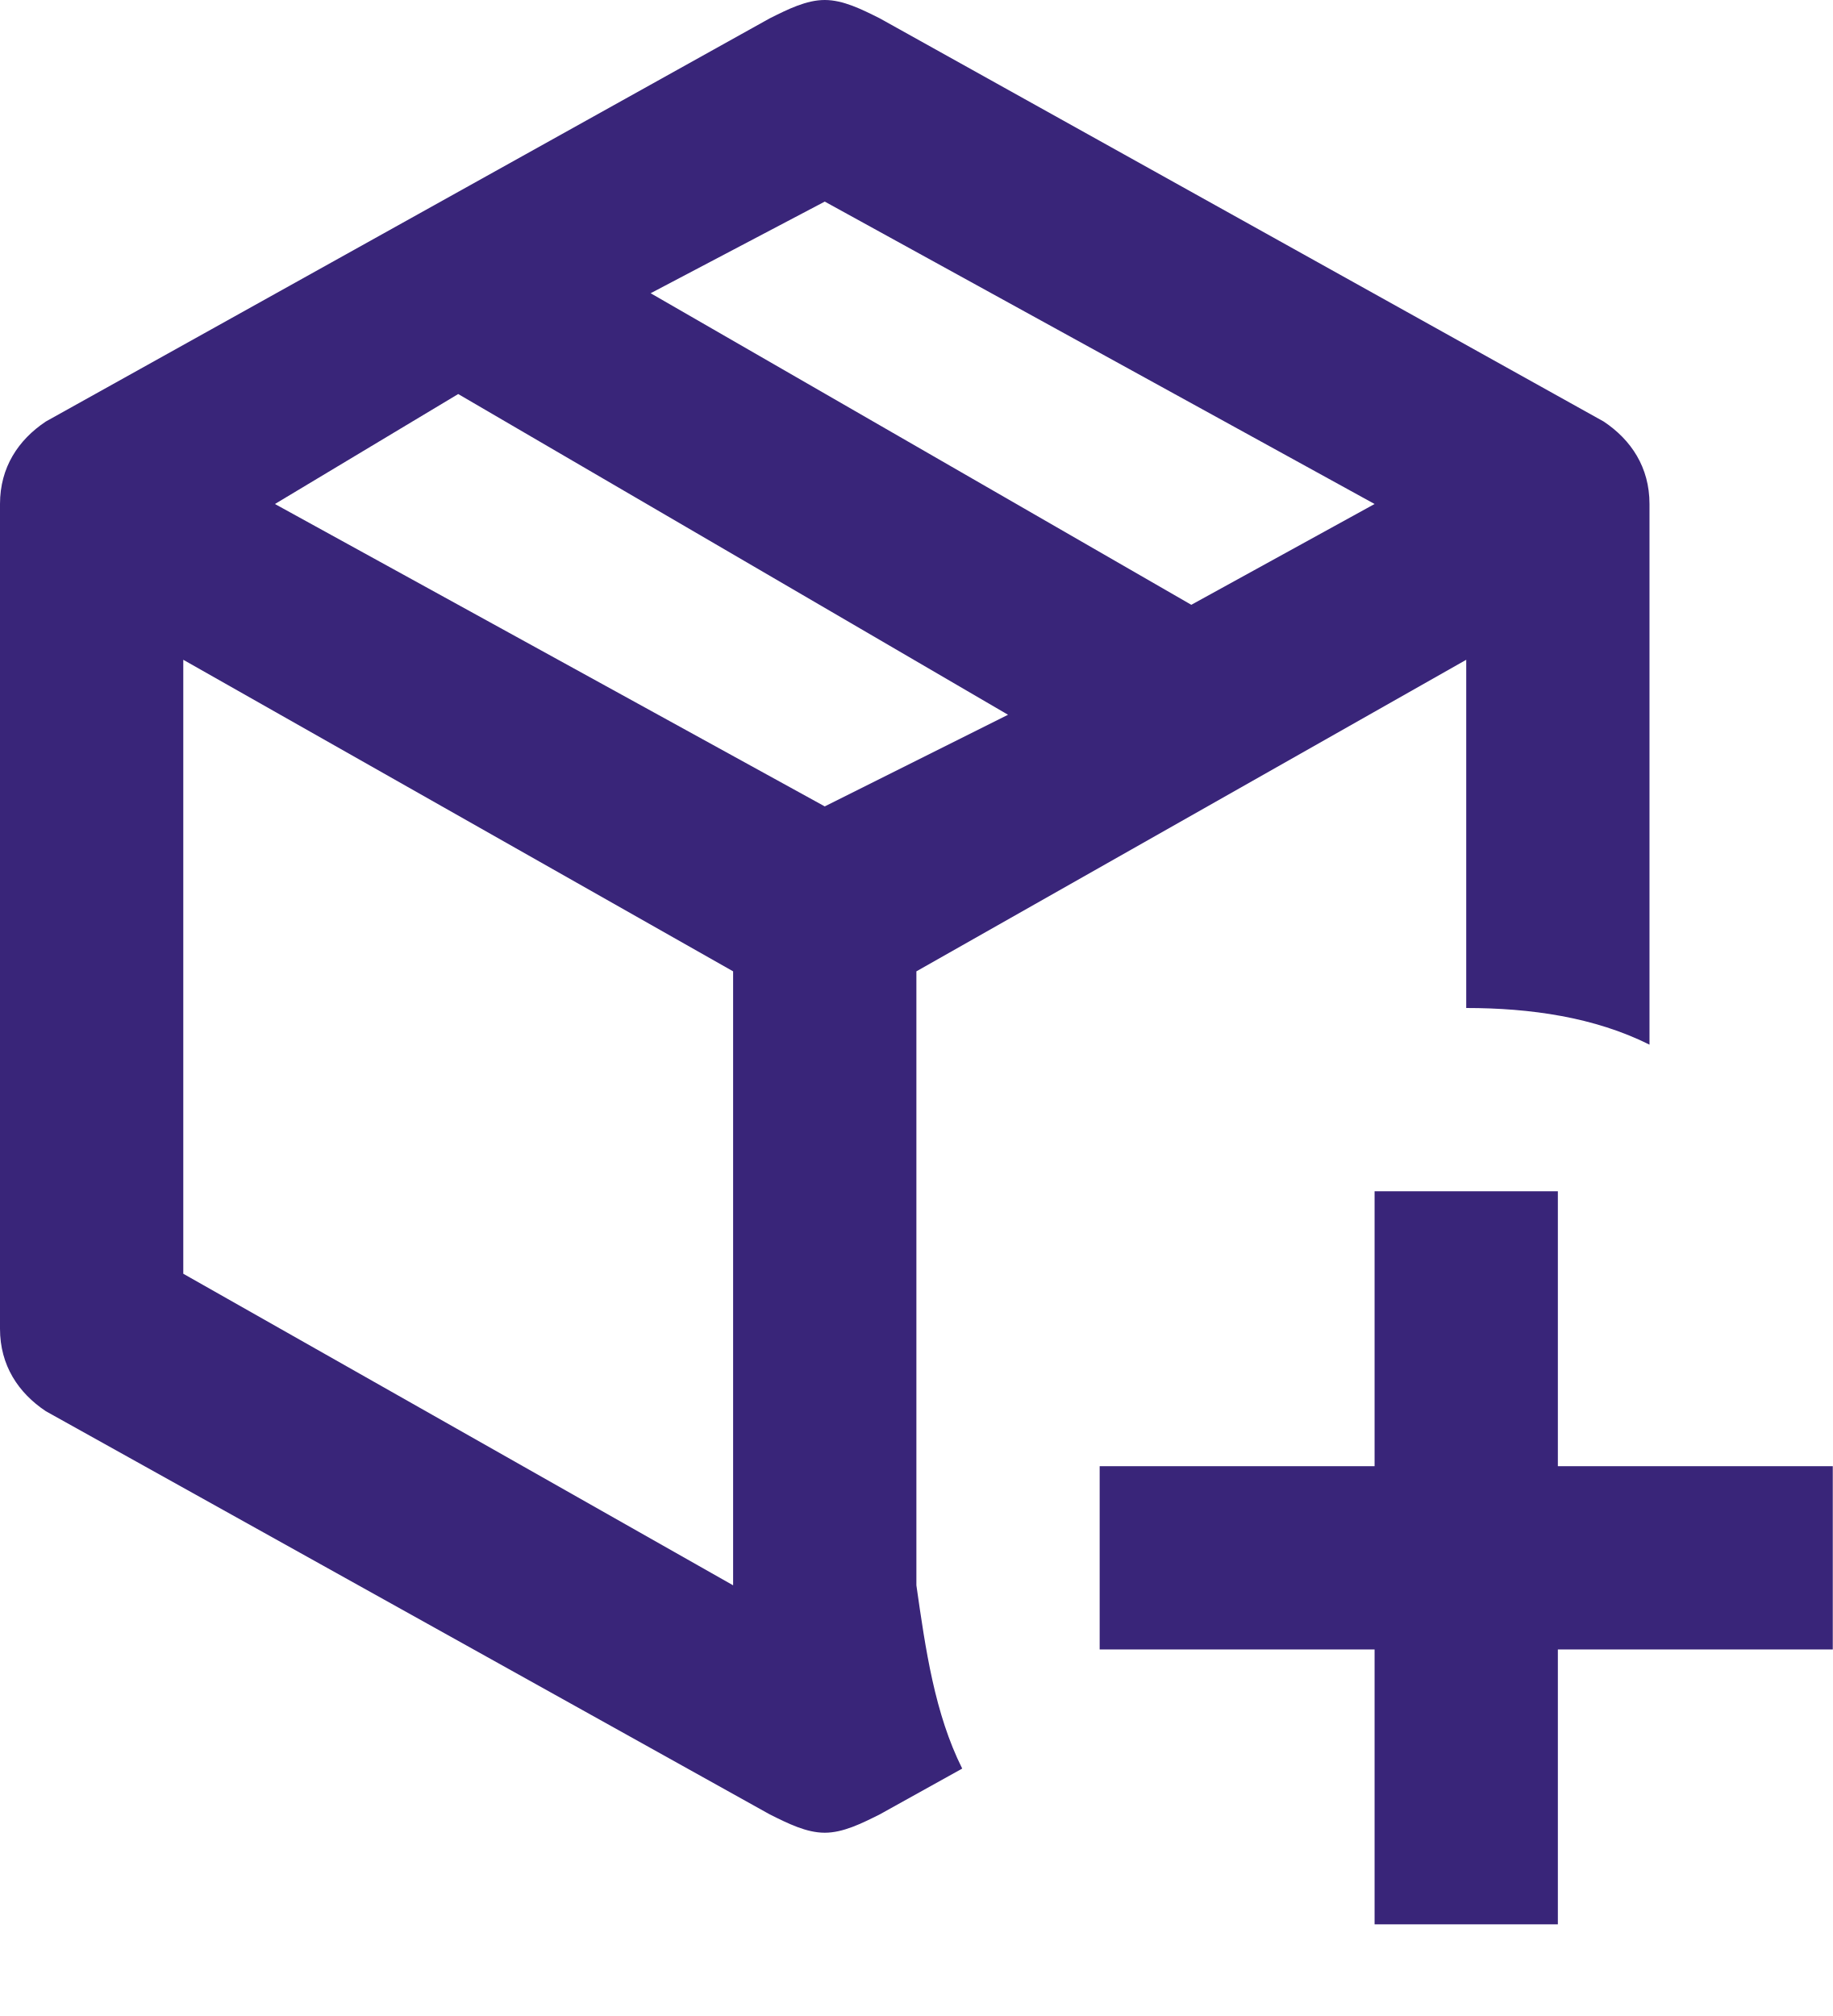
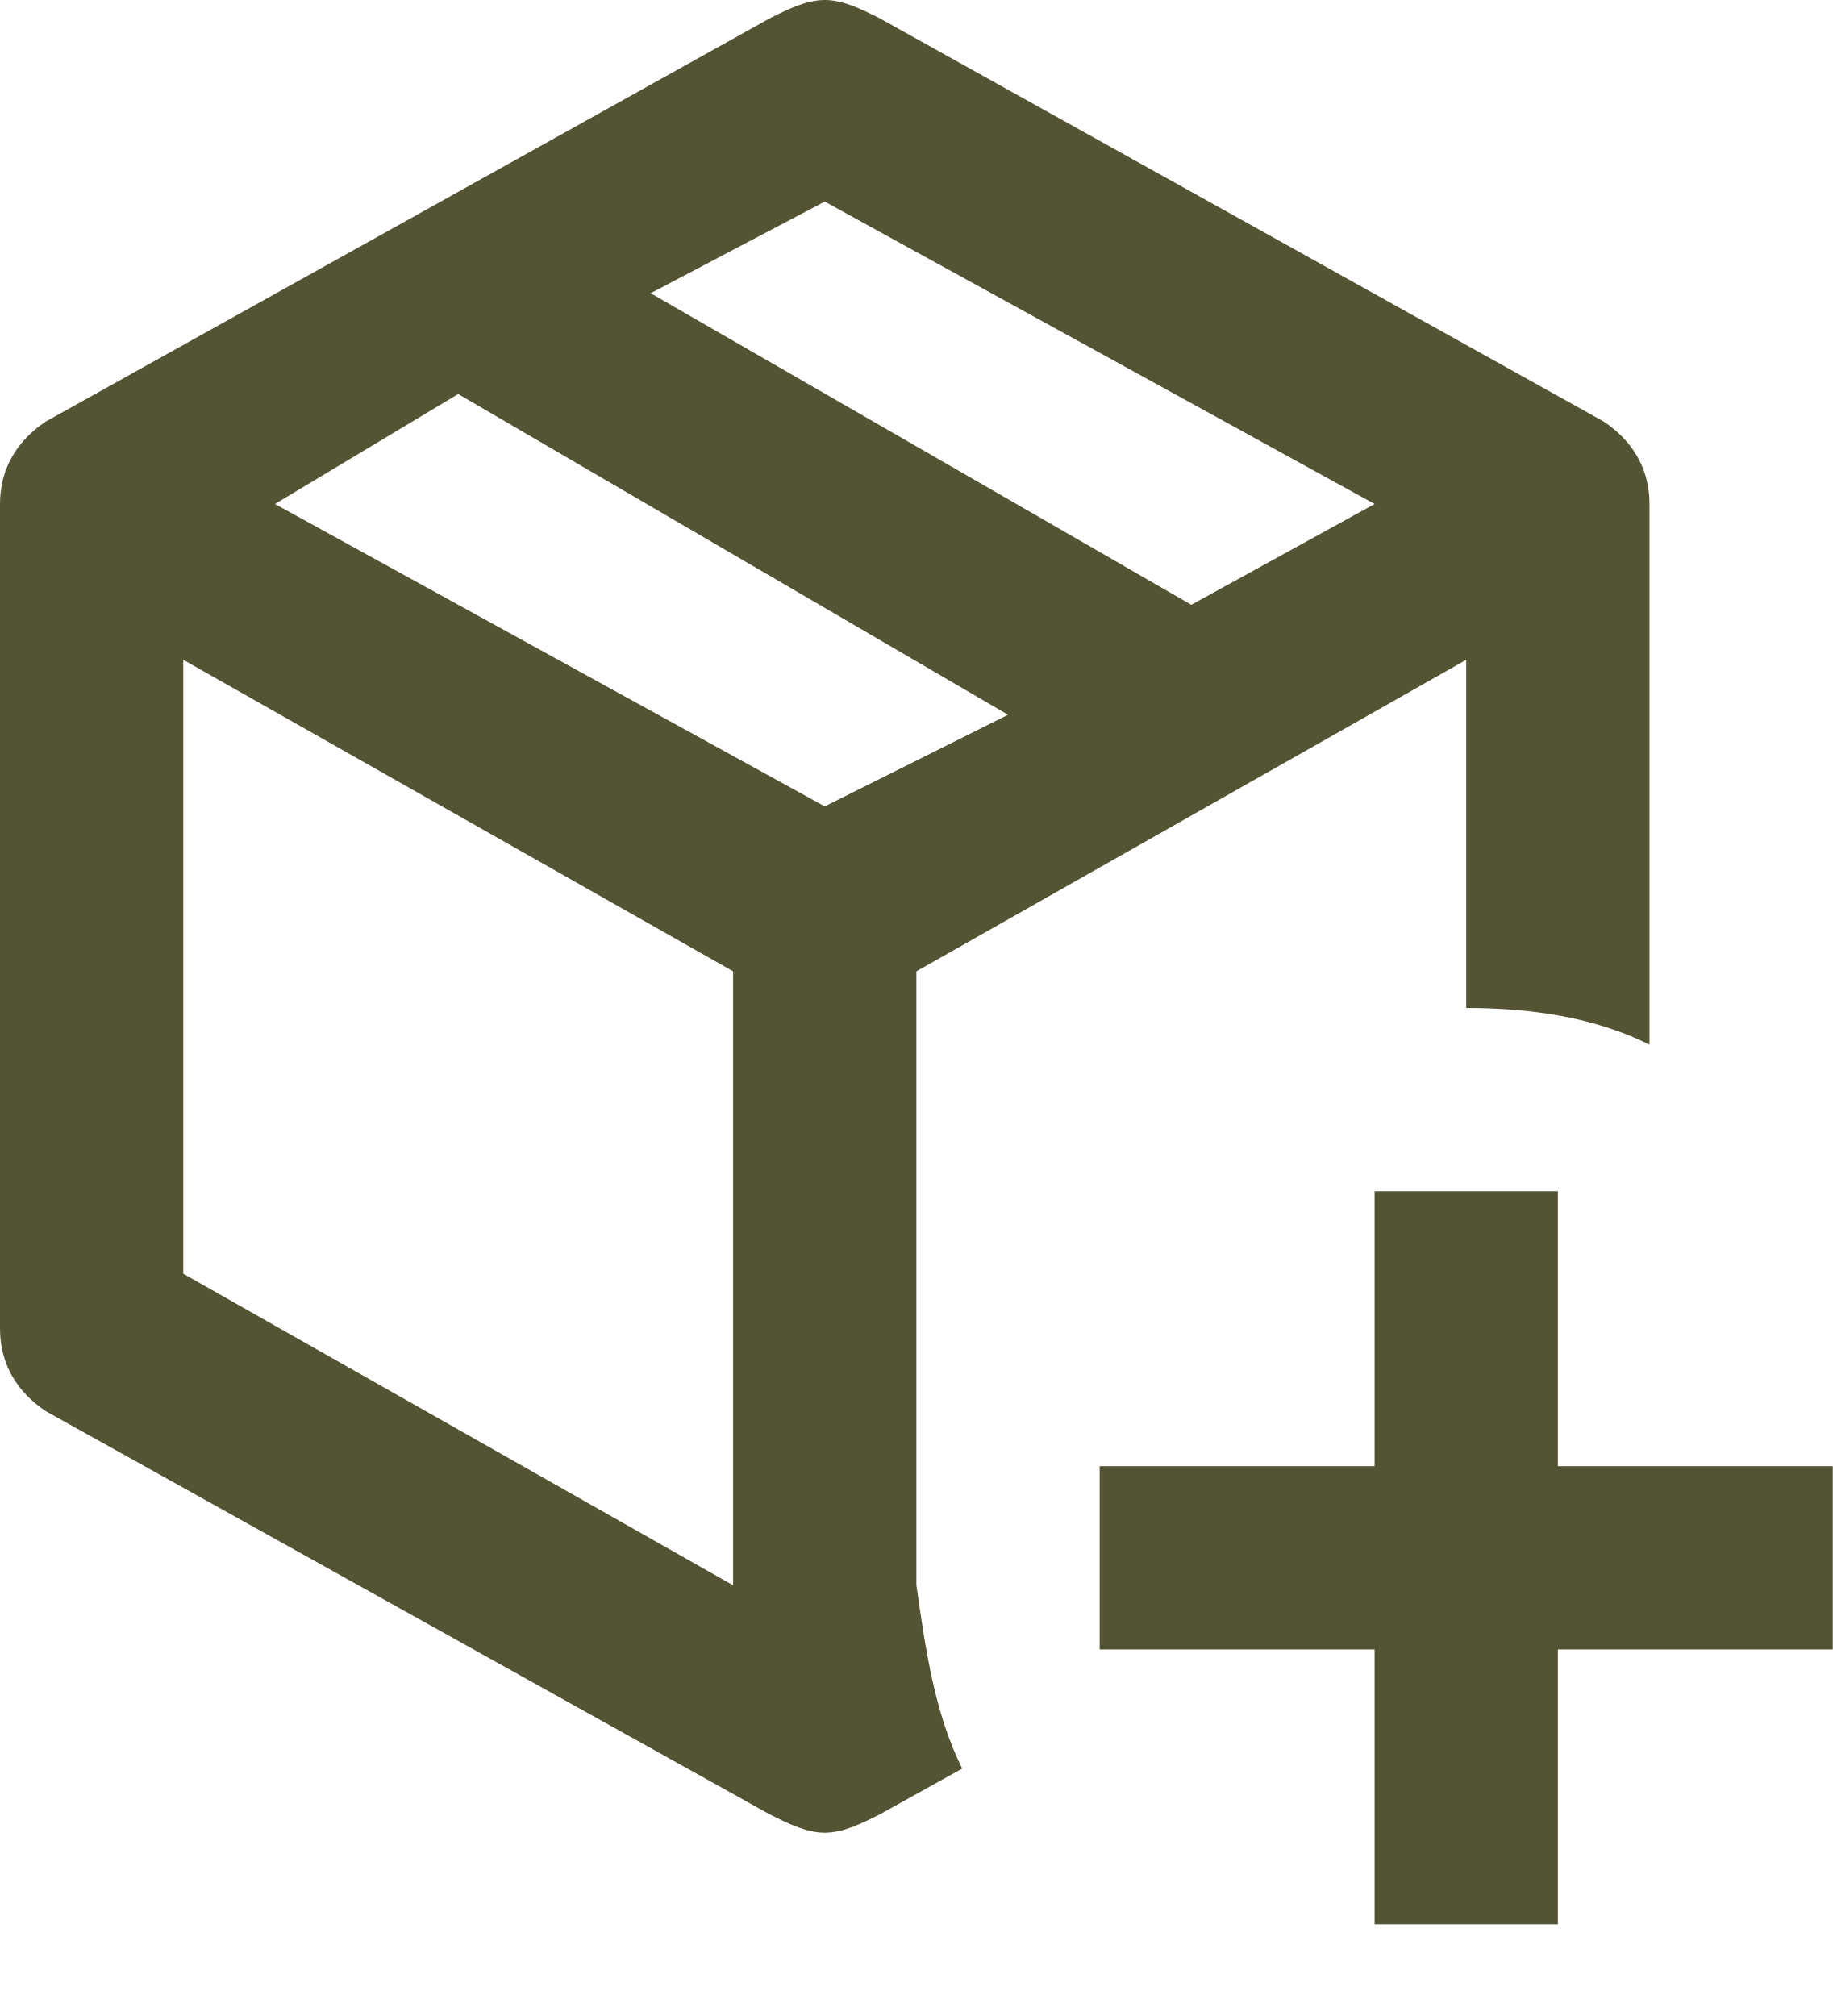
<svg xmlns="http://www.w3.org/2000/svg" width="10" height="11" viewBox="0 0 10 11" fill="none">
-   <path d="M5 8.65V5.3L8 3.6V5.5C8.35 5.5 8.7 5.55 9 5.7V2.75C9 2.55 8.9 2.4 8.75 2.3L4.8 0.1C4.7 0.05 4.6 0 4.5 0C4.4 0 4.3 0.05 4.2 0.1L0.25 2.3C0.1 2.4 0 2.55 0 2.75V7.25C0 7.45 0.1 7.6 0.25 7.7L4.2 9.9C4.3 9.95 4.4 10 4.5 10C4.6 10 4.7 9.95 4.8 9.9L5.25 9.65C5.1 9.35 5.05 9 5 8.65ZM4.5 1.1L7.5 2.75L6.5 3.3L3.55 1.6L4.5 1.1ZM4 8.65L1 6.95V3.6L4 5.3V8.65ZM4.5 4.4L1.5 2.75L2.5 2.15L5.5 3.9L4.5 4.4ZM8.5 6.5V8H10V9H8.5V10.5H7.5V9H6V8H7.5V6.5H8.5Z" fill="#392579" />
+   <path d="M5 8.65V5.3L8 3.6V5.5C8.35 5.5 8.7 5.55 9 5.7V2.75C9 2.55 8.9 2.4 8.75 2.3L4.8 0.1C4.7 0.05 4.6 0 4.5 0C4.4 0 4.3 0.05 4.2 0.1L0.25 2.3C0.1 2.4 0 2.55 0 2.75V7.25C0 7.45 0.1 7.6 0.25 7.7L4.2 9.9C4.3 9.95 4.4 10 4.5 10C4.6 10 4.7 9.95 4.8 9.9L5.25 9.65C5.1 9.35 5.05 9 5 8.65ZM4.5 1.1L7.5 2.75L6.5 3.3L3.55 1.6L4.5 1.1ZM4 8.65L1 6.95V3.6L4 5.3V8.65ZM4.5 4.4L1.5 2.75L2.5 2.15L5.5 3.9L4.5 4.4ZM8.5 6.5V8H10V9H8.5V10.5H7.5V9H6V8H7.5V6.5H8.5Z" fill="#545333" />
</svg>
